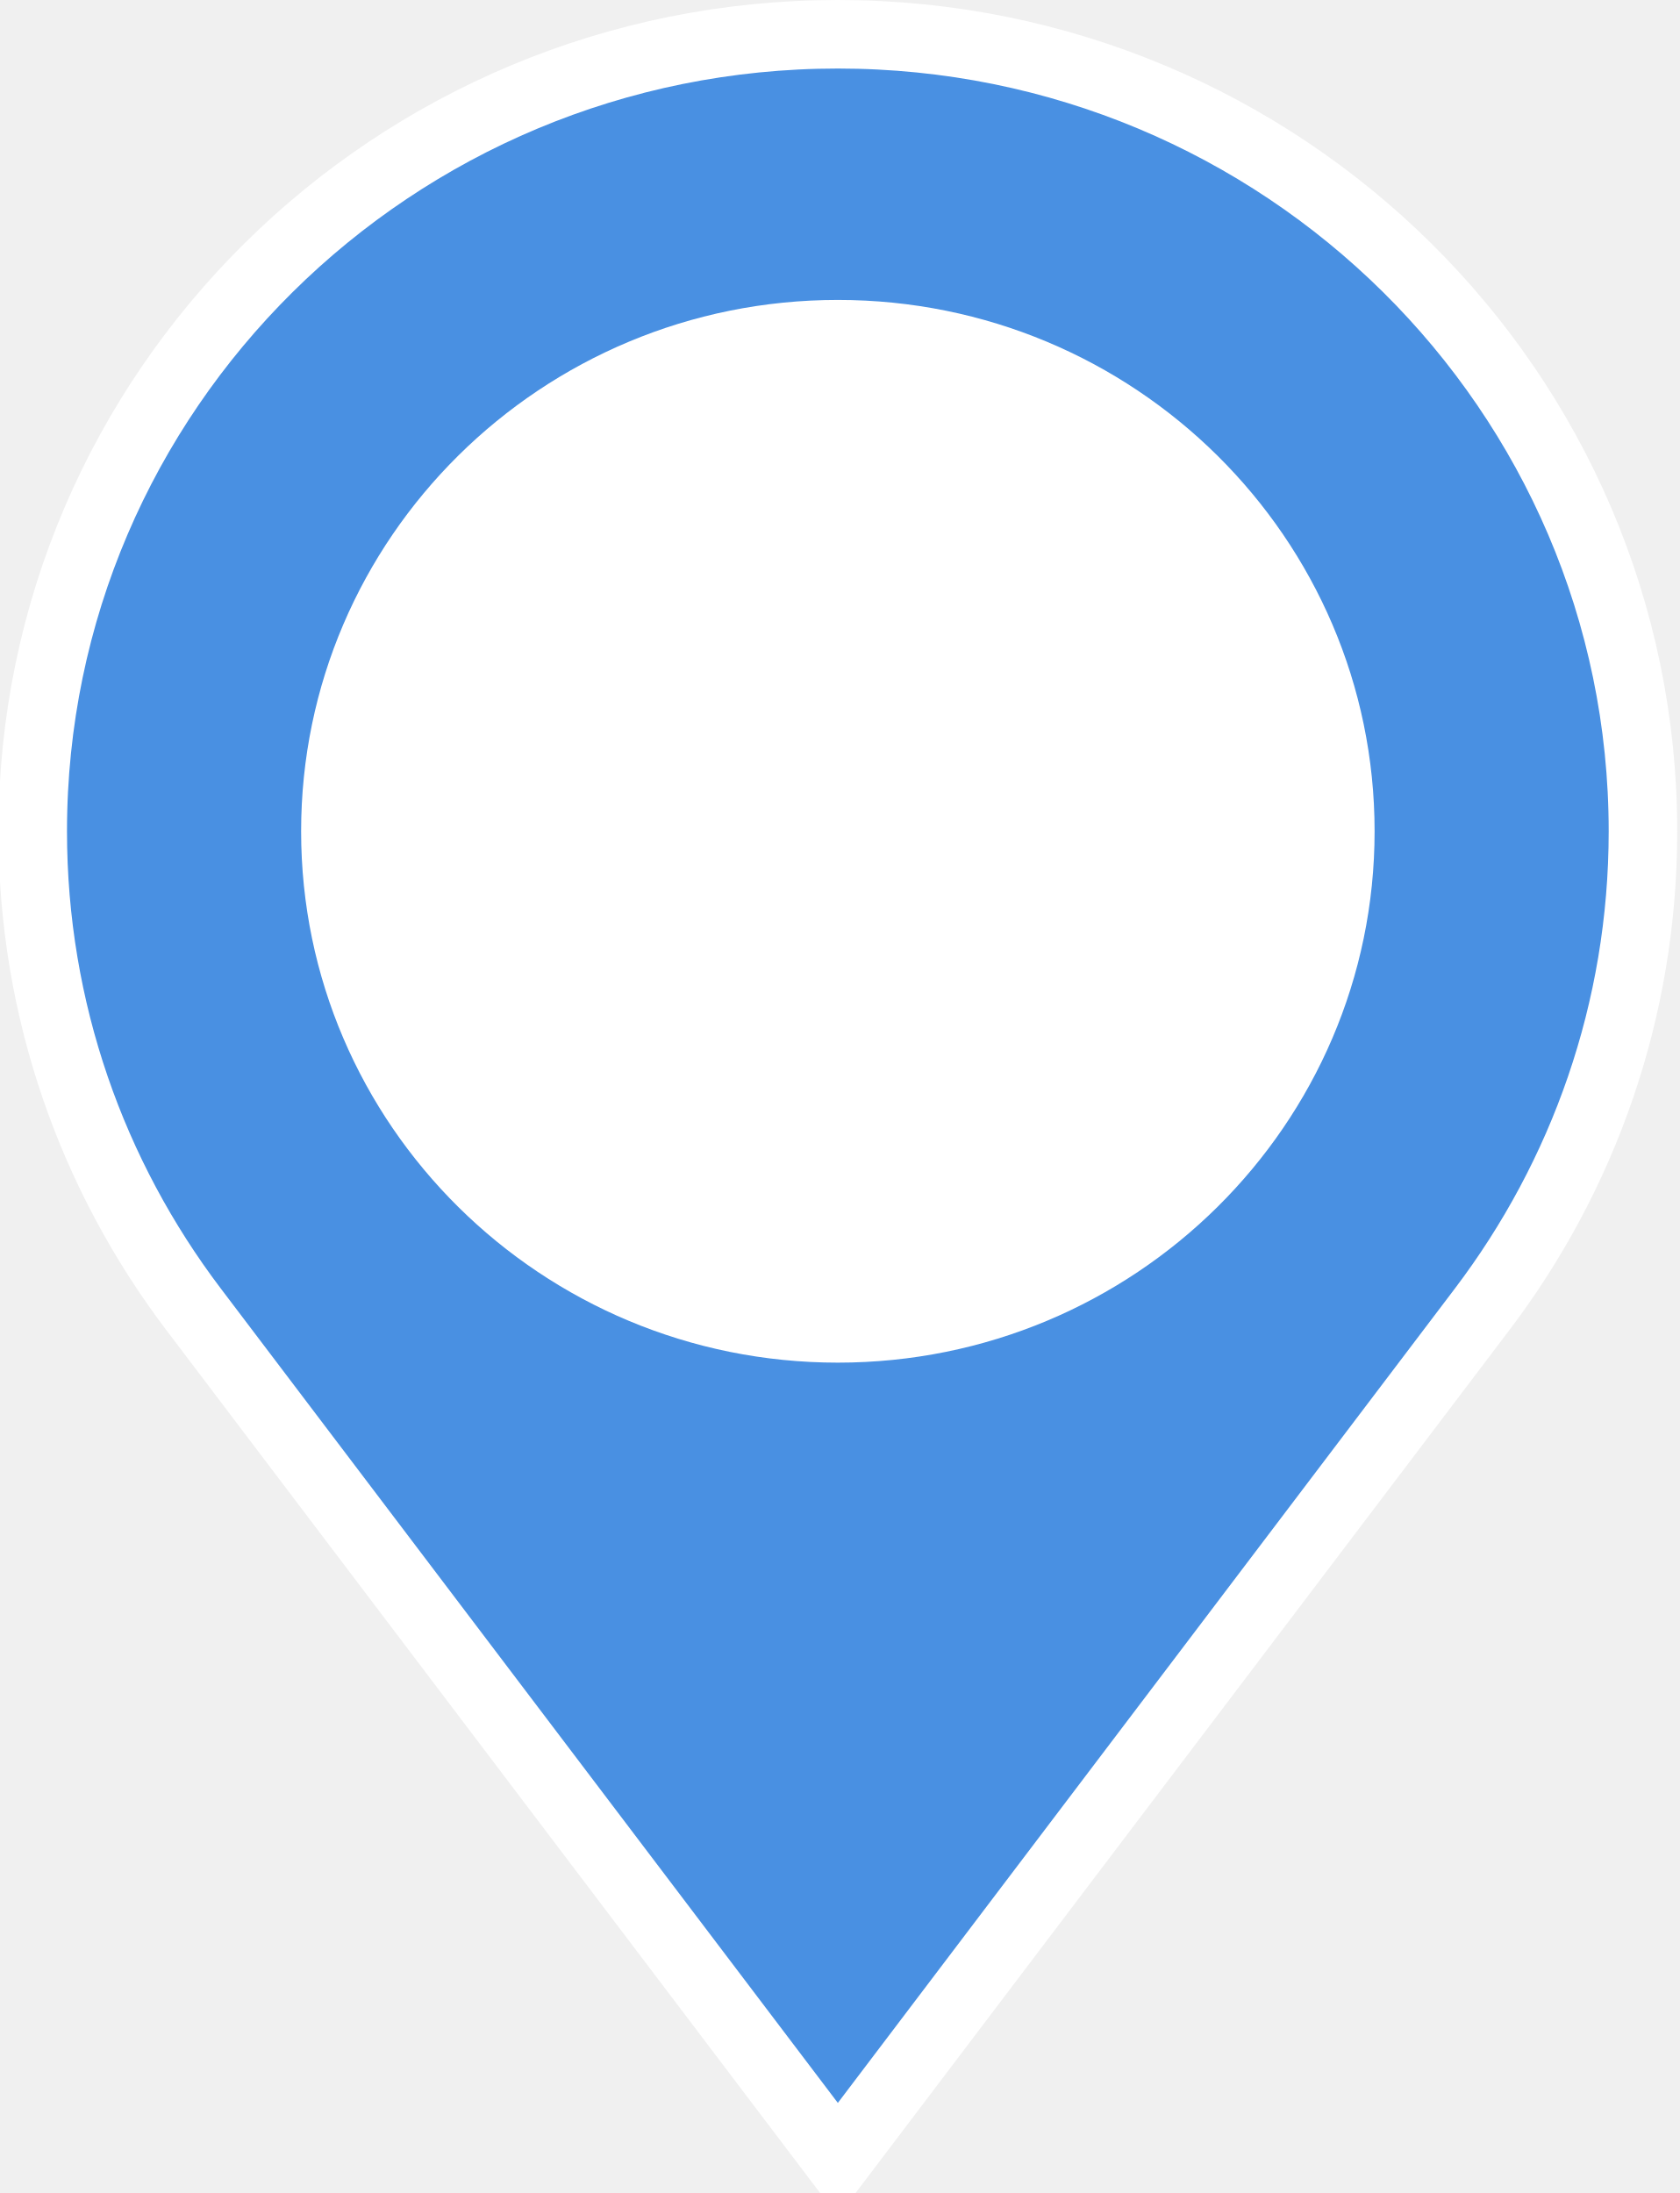
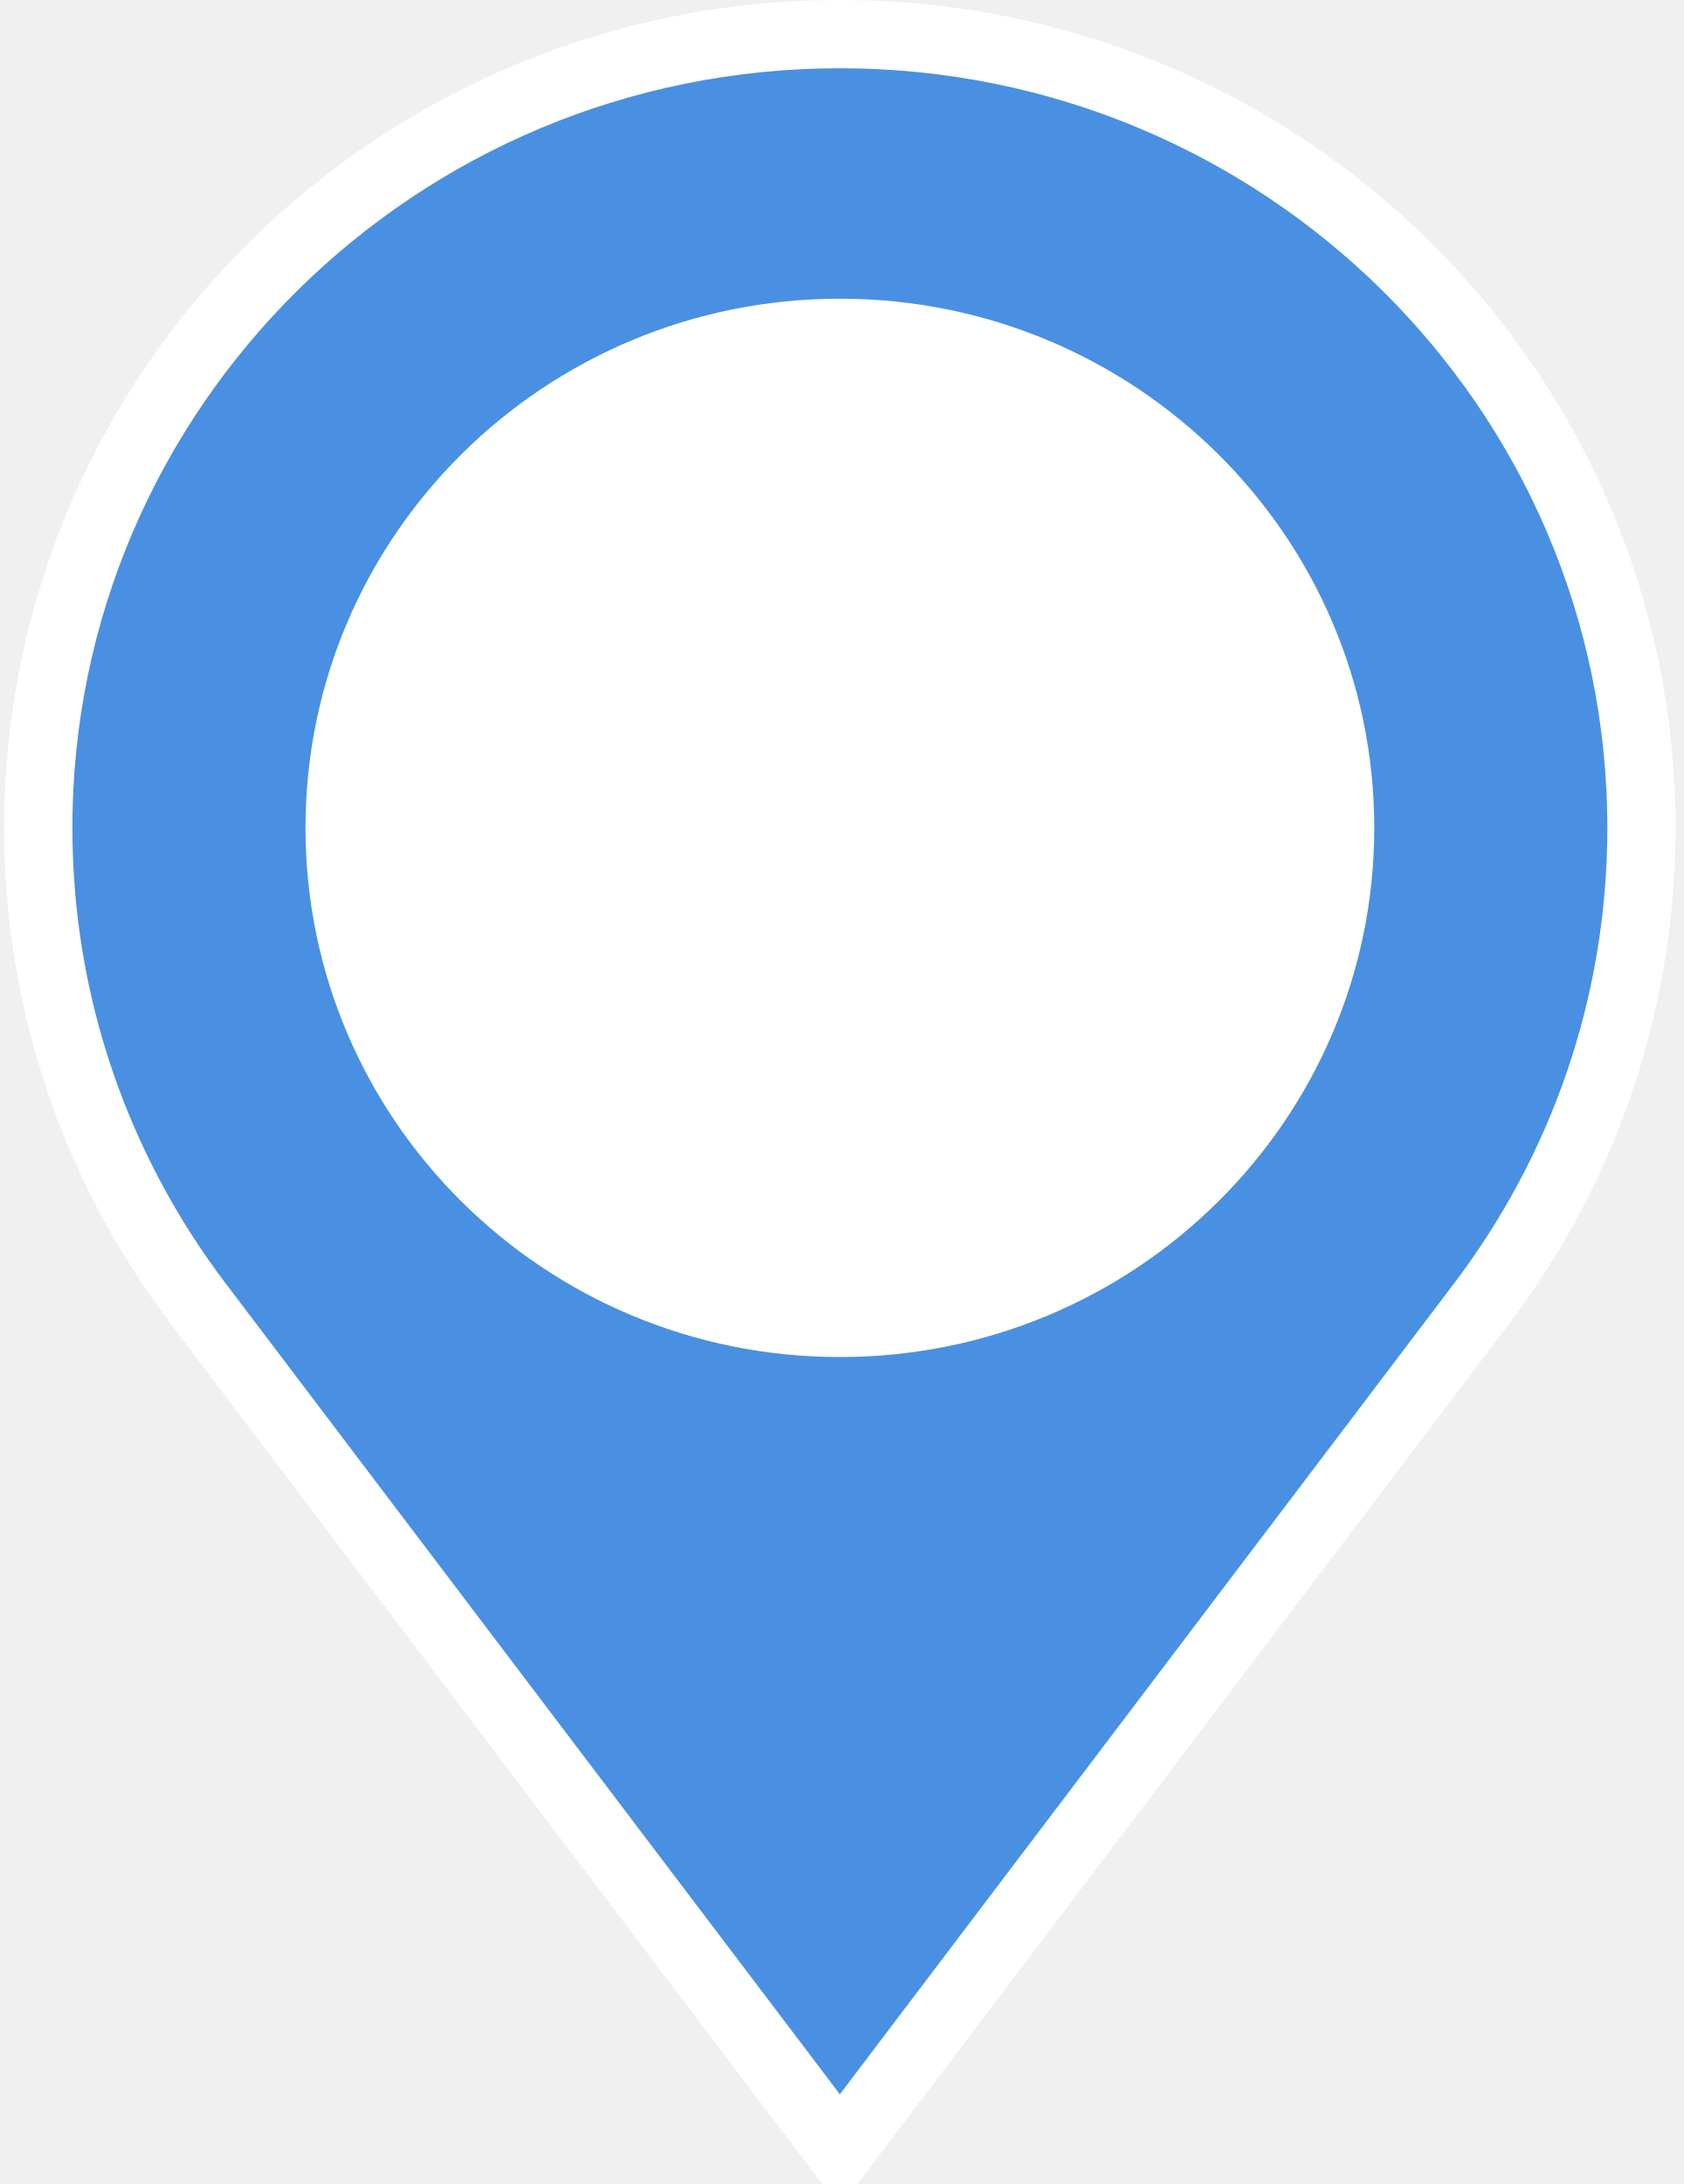
- <svg xmlns="http://www.w3.org/2000/svg" width="49px" height="64px" viewBox="0 0 49 64" version="1.1">
+ <svg xmlns="http://www.w3.org/2000/svg" width="74px" height="96px" viewBox="0 0 49 64" version="1.1">
  <defs />
  <g id="Page-2" stroke="none" stroke-width="1" fill="none" fill-rule="evenodd">
    <g id="map58-(1)" transform="translate(1, 1)">
      <path d="M-0.045,23.26 C-0.045,28.492 1.699,33.316 4.643,37.204 L23.449,62.027 L42.255,37.204 C45.2,33.316 46.943,28.492 46.943,23.26 C46.943,10.415 36.424,0 23.449,0 C10.475,0 -0.045,10.415 -0.045,23.26 Z" id="Path" stroke="#FFFFFF" stroke-width="2" fill="#4990E2" />
      <path d="M23.449,38.767 C14.799,38.767 7.787,31.824 7.787,23.26 C7.787,14.697 14.799,7.753 23.449,7.753 C32.099,7.753 39.112,14.697 39.112,23.26 C39.112,31.824 32.099,38.767 23.449,38.767 L23.449,38.767 Z" id="Shape" fill="#FFFFFF" />
    </g>
  </g>
</svg>
